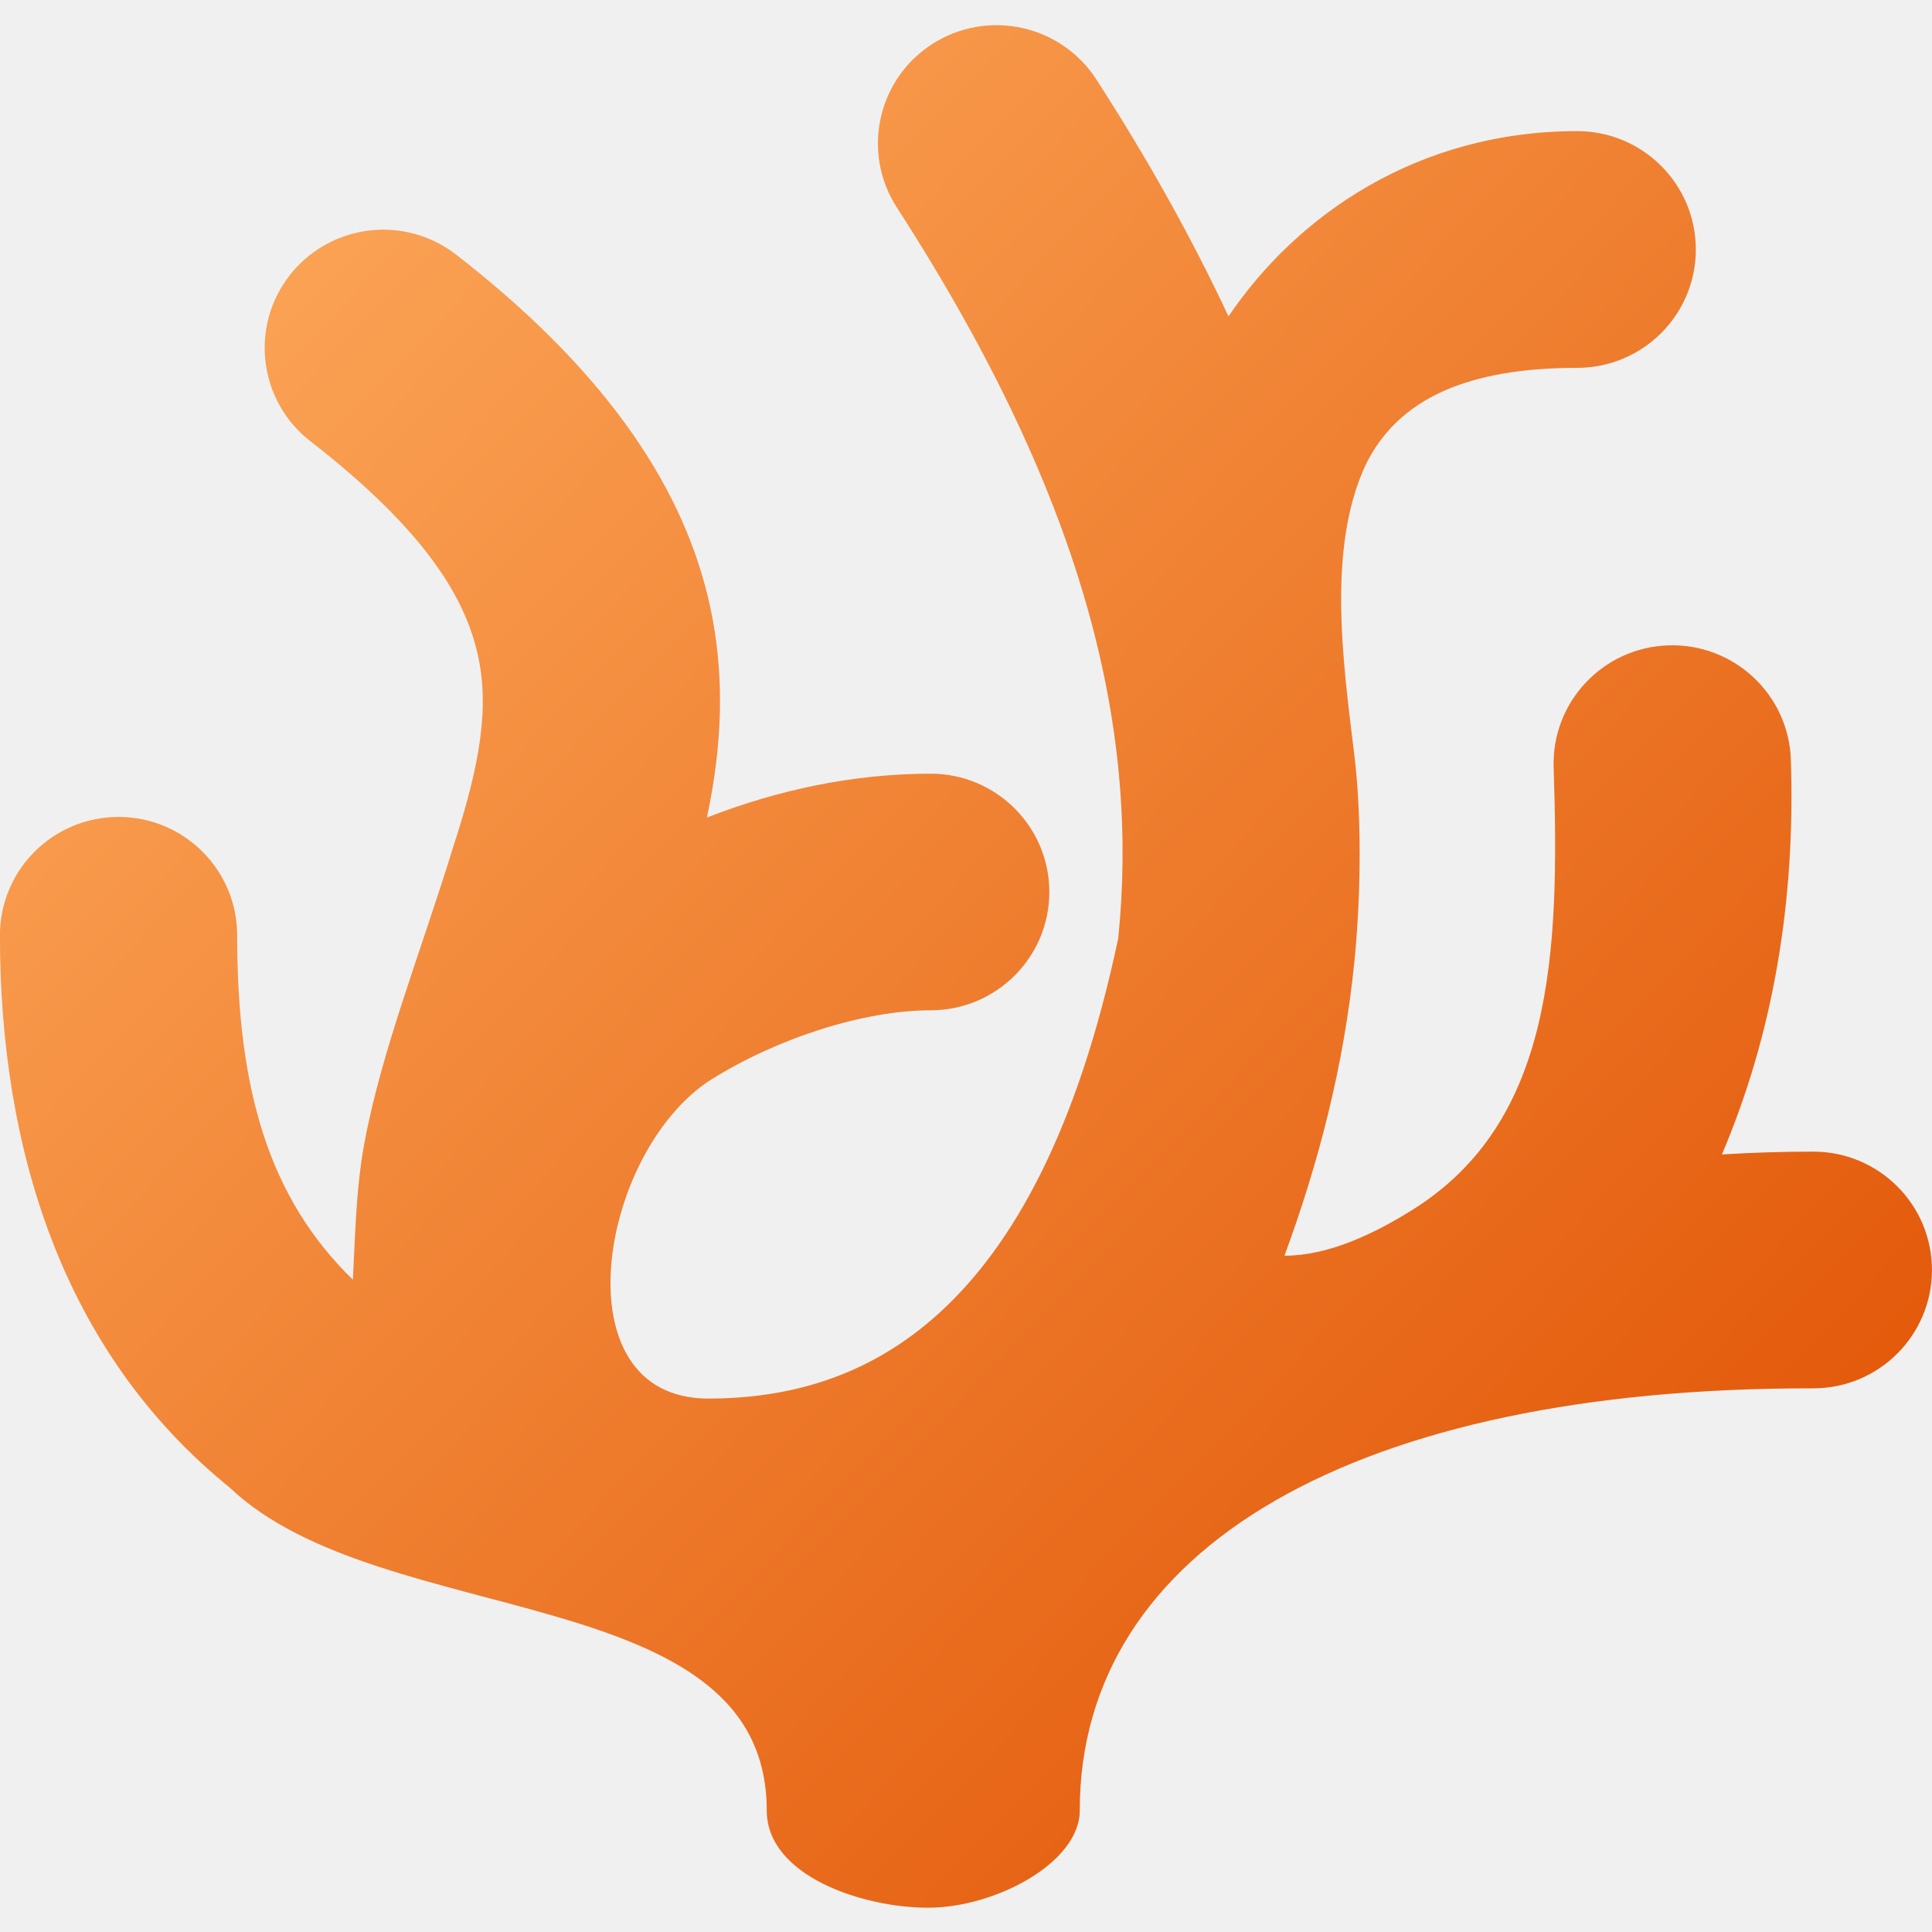
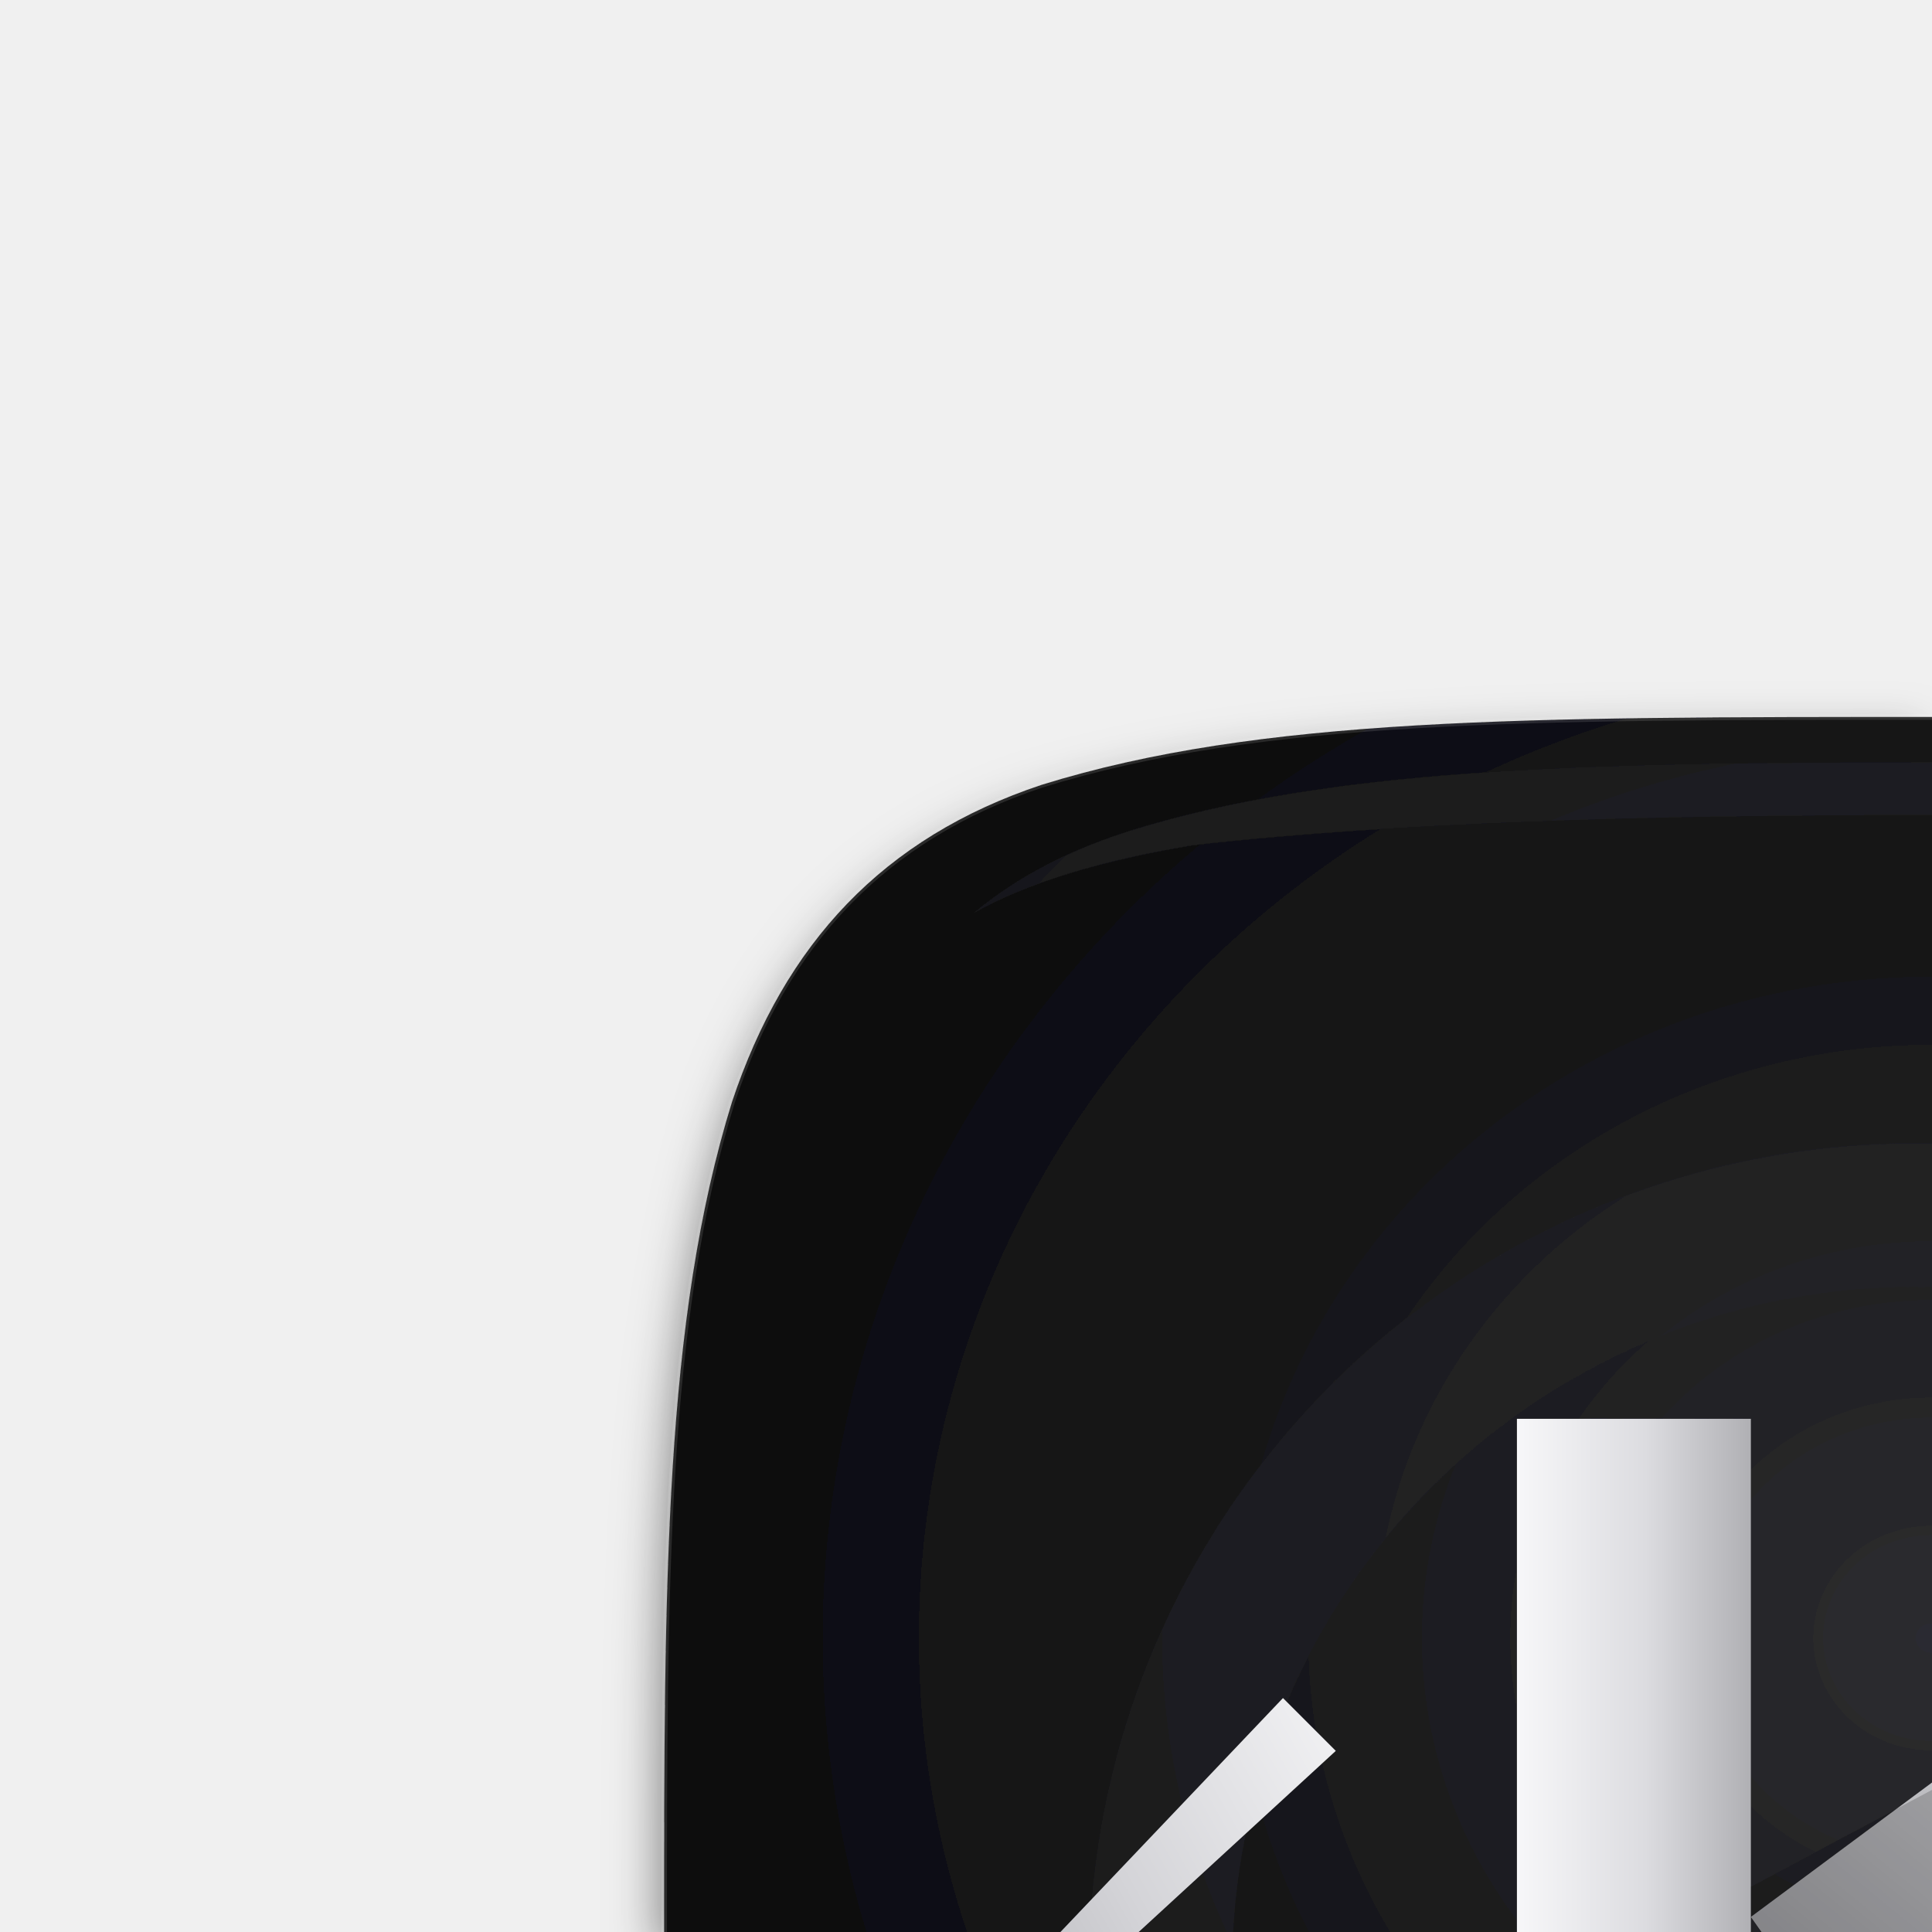
- <svg xmlns="http://www.w3.org/2000/svg" version="1.1" x="0" y="0" width="100" height="100" viewBox="0, 0, 100, 100">
+ <svg xmlns="http://www.w3.org/2000/svg" viewBox="0 0 512 512" width="512" height="512">
  <defs>
-     <linearGradient id="Gradient_1" gradientUnits="userSpaceOnUse" x1="199.997" y1="214.302" x2="296.665" y2="307.573" gradientTransform="matrix(1, 0, 0, 1, -200, -213)">
-       <stop offset="0" stop-color="#FFB062" />
-       <stop offset="1" stop-color="#E04F00" />
+     <radialGradient id="bgGrad" cx="50%" cy="38%" r="65%">
+       <stop offset="0%" stop-color="#2c2c30" />
+       <stop offset="45%" stop-color="#161618" />
+       <stop offset="100%" stop-color="#070708" />
+     </radialGradient>
+     <linearGradient id="bracketLeft" x1="100%" y1="0%" x2="0%" y2="100%">
+       <stop offset="0%" stop-color="#f2f2f4" />
+       <stop offset="45%" stop-color="#d4d4d8" />
+       <stop offset="100%" stop-color="#a4a4a8" />
    </linearGradient>
+     <linearGradient id="silverLeft" x1="0%" y1="0%" x2="100%" y2="0%">
+       <stop offset="0%" stop-color="#f7f7f9" />
+       <stop offset="55%" stop-color="#dcdce0" />
+       <stop offset="100%" stop-color="#b0b0b4" />
+     </linearGradient>
+     <linearGradient id="silverRight" x1="0%" y1="0%" x2="100%" y2="0%">
+       <stop offset="0%" stop-color="#b8b8bc" />
+       <stop offset="45%" stop-color="#d8d8dc" />
+       <stop offset="100%" stop-color="#f0f0f2" />
+     </linearGradient>
+     <linearGradient id="armGrad" x1="0%" y1="100%" x2="100%" y2="0%">
+       <stop offset="0%" stop-color="#96969a" />
+       <stop offset="35%" stop-color="#c4c4c8" />
+       <stop offset="65%" stop-color="#e6e6e8" />
+       <stop offset="100%" stop-color="#ffffff" />
+     </linearGradient>
+     <linearGradient id="cursorGrad" x1="0%" y1="0%" x2="100%" y2="100%">
+       <stop offset="0%" stop-color="#ffffff" />
+       <stop offset="35%" stop-color="#e4e4e8" />
+       <stop offset="70%" stop-color="#b4b4b8" />
+       <stop offset="100%" stop-color="#86868a" />
+     </linearGradient>
+     <linearGradient id="bracketRight" x1="0%" y1="0%" x2="100%" y2="100%">
+       <stop offset="0%" stop-color="#bcbcc0" />
+       <stop offset="50%" stop-color="#9c9ca0" />
+       <stop offset="100%" stop-color="#747478" />
+     </linearGradient>
+     <filter id="symbolShadow" x="-30%" y="-30%" width="160%" height="160%">
+       <feGaussianBlur in="SourceAlpha" stdDeviation="7" result="blur" />
+       <feOffset dx="0" dy="7" result="offsetBlur" />
+       <feFlood flood-color="#000000" flood-opacity="0.55" result="shadowColor" />
+       <feComposite in="shadowColor" in2="offsetBlur" operator="in" result="shadow" />
+       <feMerge>
+         <feMergeNode in="shadow" />
+         <feMergeNode in="SourceGraphic" />
+       </feMerge>
+     </filter>
+     <clipPath id="squircleClip">
+       <path d="M512,190 C620,190 690,190 748,208 C790,222 816,250 830,292 C848,350 848,420 848,512 C848,604 848,674 830,732 C816,774 790,802 748,816 C690,834 620,834 512,834 C404,834 334,834 276,816 C234,802 208,774 194,732 C176,674 176,604 176,512 C176,420 176,350 194,292 C208,250 234,222 276,208 C334,190 404,190 512,190 Z" />
+     </clipPath>
  </defs>
-   <g id="Layer_1">
-     <path d="M48.26,2.274 C45.406,4.105 44.583,7.898 46.422,10.742 C56.531,26.397 58.917,38.205 57.882,48.553 C53.698,68.369 44.603,72.389 36.655,72.389 C28.895,72.389 30.973,59.618 36.806,55.88 C40.288,53.706 44.748,52.293 48.171,52.293 C51.563,52.293 54.313,49.552 54.313,46.17 C54.313,42.787 51.563,40.046 48.171,40.046 C44.173,40.046 40.251,40.886 36.59,42.316 C37.338,38.787 37.614,34.973 36.647,30.919 C35.179,24.763 30.953,18.883 23.615,13.183 C22.33,12.183 20.7,11.734 19.083,11.934 C17.466,12.134 15.995,12.966 14.994,14.248 C12.912,16.918 13.394,20.766 16.072,22.843 C22.05,27.486 24.024,30.923 24.699,33.752 C25.374,36.581 24.831,39.616 23.475,43.786 C21.742,49.406 19.73,54.423 18.848,59.234 C18.414,61.602 18.377,64.179 18.265,66.238 C13.96,62.042 12.275,56.502 12.275,48.407 C12.274,45.025 9.524,42.283 6.133,42.284 C2.744,42.287 -0.002,45.027 -0.003,48.407 C-0.003,59.463 3.23,69.983 11.895,77.001 C19.739,84.474 39.686,81.712 39.686,93.709 C39.686,97.095 44.642,98.743 48.033,98.743 C51.511,98.743 55.888,96.418 55.888,93.709 C55.888,80.097 70.233,71.824 93.848,71.86 C97.24,71.865 99.992,69.126 99.997,65.744 C100.003,62.361 97.259,59.614 93.867,59.608 C92.252,59.606 90.678,59.661 89.126,59.753 C91.766,53.544 92.937,46.708 92.695,39.324 C92.583,35.943 89.745,33.293 86.356,33.403 C82.963,33.513 80.305,36.346 80.416,39.729 C80.736,49.397 80.374,58.03 73.171,62.581 C71.123,63.874 68.742,64.996 66.484,64.996 C68.237,60.228 69.561,55.195 70.103,49.77 C70.449,46.308 70.486,42.195 70.091,39 C69.478,34.05 68.738,28.436 70.617,24.207 C72.305,20.565 76.087,19.04 81.64,19.04 C85.029,19.037 87.775,16.296 87.776,12.917 C87.778,9.534 85.031,6.79 81.64,6.787 C73.388,6.787 67.133,11.13 63.587,16.377 C61.733,12.417 59.475,8.336 56.747,4.112 C55.866,2.747 54.478,1.788 52.887,1.443 C52.099,1.272 51.285,1.257 50.491,1.399 C49.697,1.542 48.939,1.839 48.26,2.274 z" fill="url(#Gradient_1)" id="path6008" />
+   <g filter="url(#symbolShadow)">
+     <path d="M512,190 C620,190 690,190 748,208 C790,222 816,250 830,292 C848,350 848,420 848,512 C848,604 848,674 830,732 C816,774 790,802 748,816 C690,834 620,834 512,834 C404,834 334,834 276,816 C234,802 208,774 194,732 C176,674 176,604 176,512 C176,420 176,350 194,292 C208,250 234,222 276,208 C334,190 404,190 512,190 Z" fill="url(#bgGrad)" />
+     <path d="M512,202 C608,202 672,204 724,220 C740,225 754,232 766,242 C752,234 732,228 708,224 C656,218 588,216 512,216 C436,216 368,218 316,224 C292,228 272,234 258,242 C270,232 284,225 300,220 C352,204 416,202 512,202 Z" fill="#ffffff" opacity="0.05" />
+     <g clip-path="url(#squircleClip)" opacity="0.55">
+       <path d="M656,388                 A200,200 0 1,0 656,656" fill="none" stroke="#232327" stroke-width="38" stroke-linecap="round" />
+     </g>
+     <path d="M354,464 L280,532 L354,600 L340,614 L262,532 L340,450 Z" fill="url(#bracketLeft)" />
+     <path d="M402,376 L464,376 L464,528 L402,528 Z" fill="url(#silverLeft)" />
+     <path d="M464,376 L464,688 L416,706 L402,688 L402,528 L464,528 Z" fill="url(#silverRight)" />
+     <path d="M402,688 L416,706 L464,688 L464,670 L416,686 Z" fill="#ffffff" opacity="0.35" />
+     <line x1="402" y1="528" x2="464" y2="528" stroke="#000000" stroke-width="1" opacity="0.15" />
+     <path d="M464,508 L650,370 L674,404 L488,542 Z" fill="url(#armGrad)" />
+     <path d="M464,508 L488,542 L674,404 L666,392 L464,500 Z" fill="#000000" opacity="0.18" />
+     <path d="M510,520 L510,656 L544,622 L568,666 L590,654 L566,610 L608,610 Z" fill="url(#cursorGrad)" />
+     <path d="M510,520 L518,528 L518,648 L510,656 Z" fill="#ffffff" opacity="0.45" />
+     <path d="M510,656 L544,622 L552,636 L518,664 Z" fill="#000000" opacity="0.22" />
+     <path d="M670,464 L744,532 L670,600 L684,614 L762,532 L684,450 Z" fill="url(#bracketRight)" />
+     <path d="M670,464 L684,450 L762,532 L754,540 L684,472 L670,486 Z" fill="#000000" opacity="0.12" />
  </g>
+   <path d="M512,190 C620,190 690,190 748,208 C790,222 816,250 830,292 C848,350 848,420 848,512 C848,604 848,674 830,732 C816,774 790,802 748,816 C690,834 620,834 512,834 C404,834 334,834 276,816 C234,802 208,774 194,732 C176,674 176,604 176,512 C176,420 176,350 194,292 C208,250 234,222 276,208 C334,190 404,190 512,190 Z" fill="none" stroke="#ffffff" stroke-width="1.5" opacity="0.12" />
</svg>
